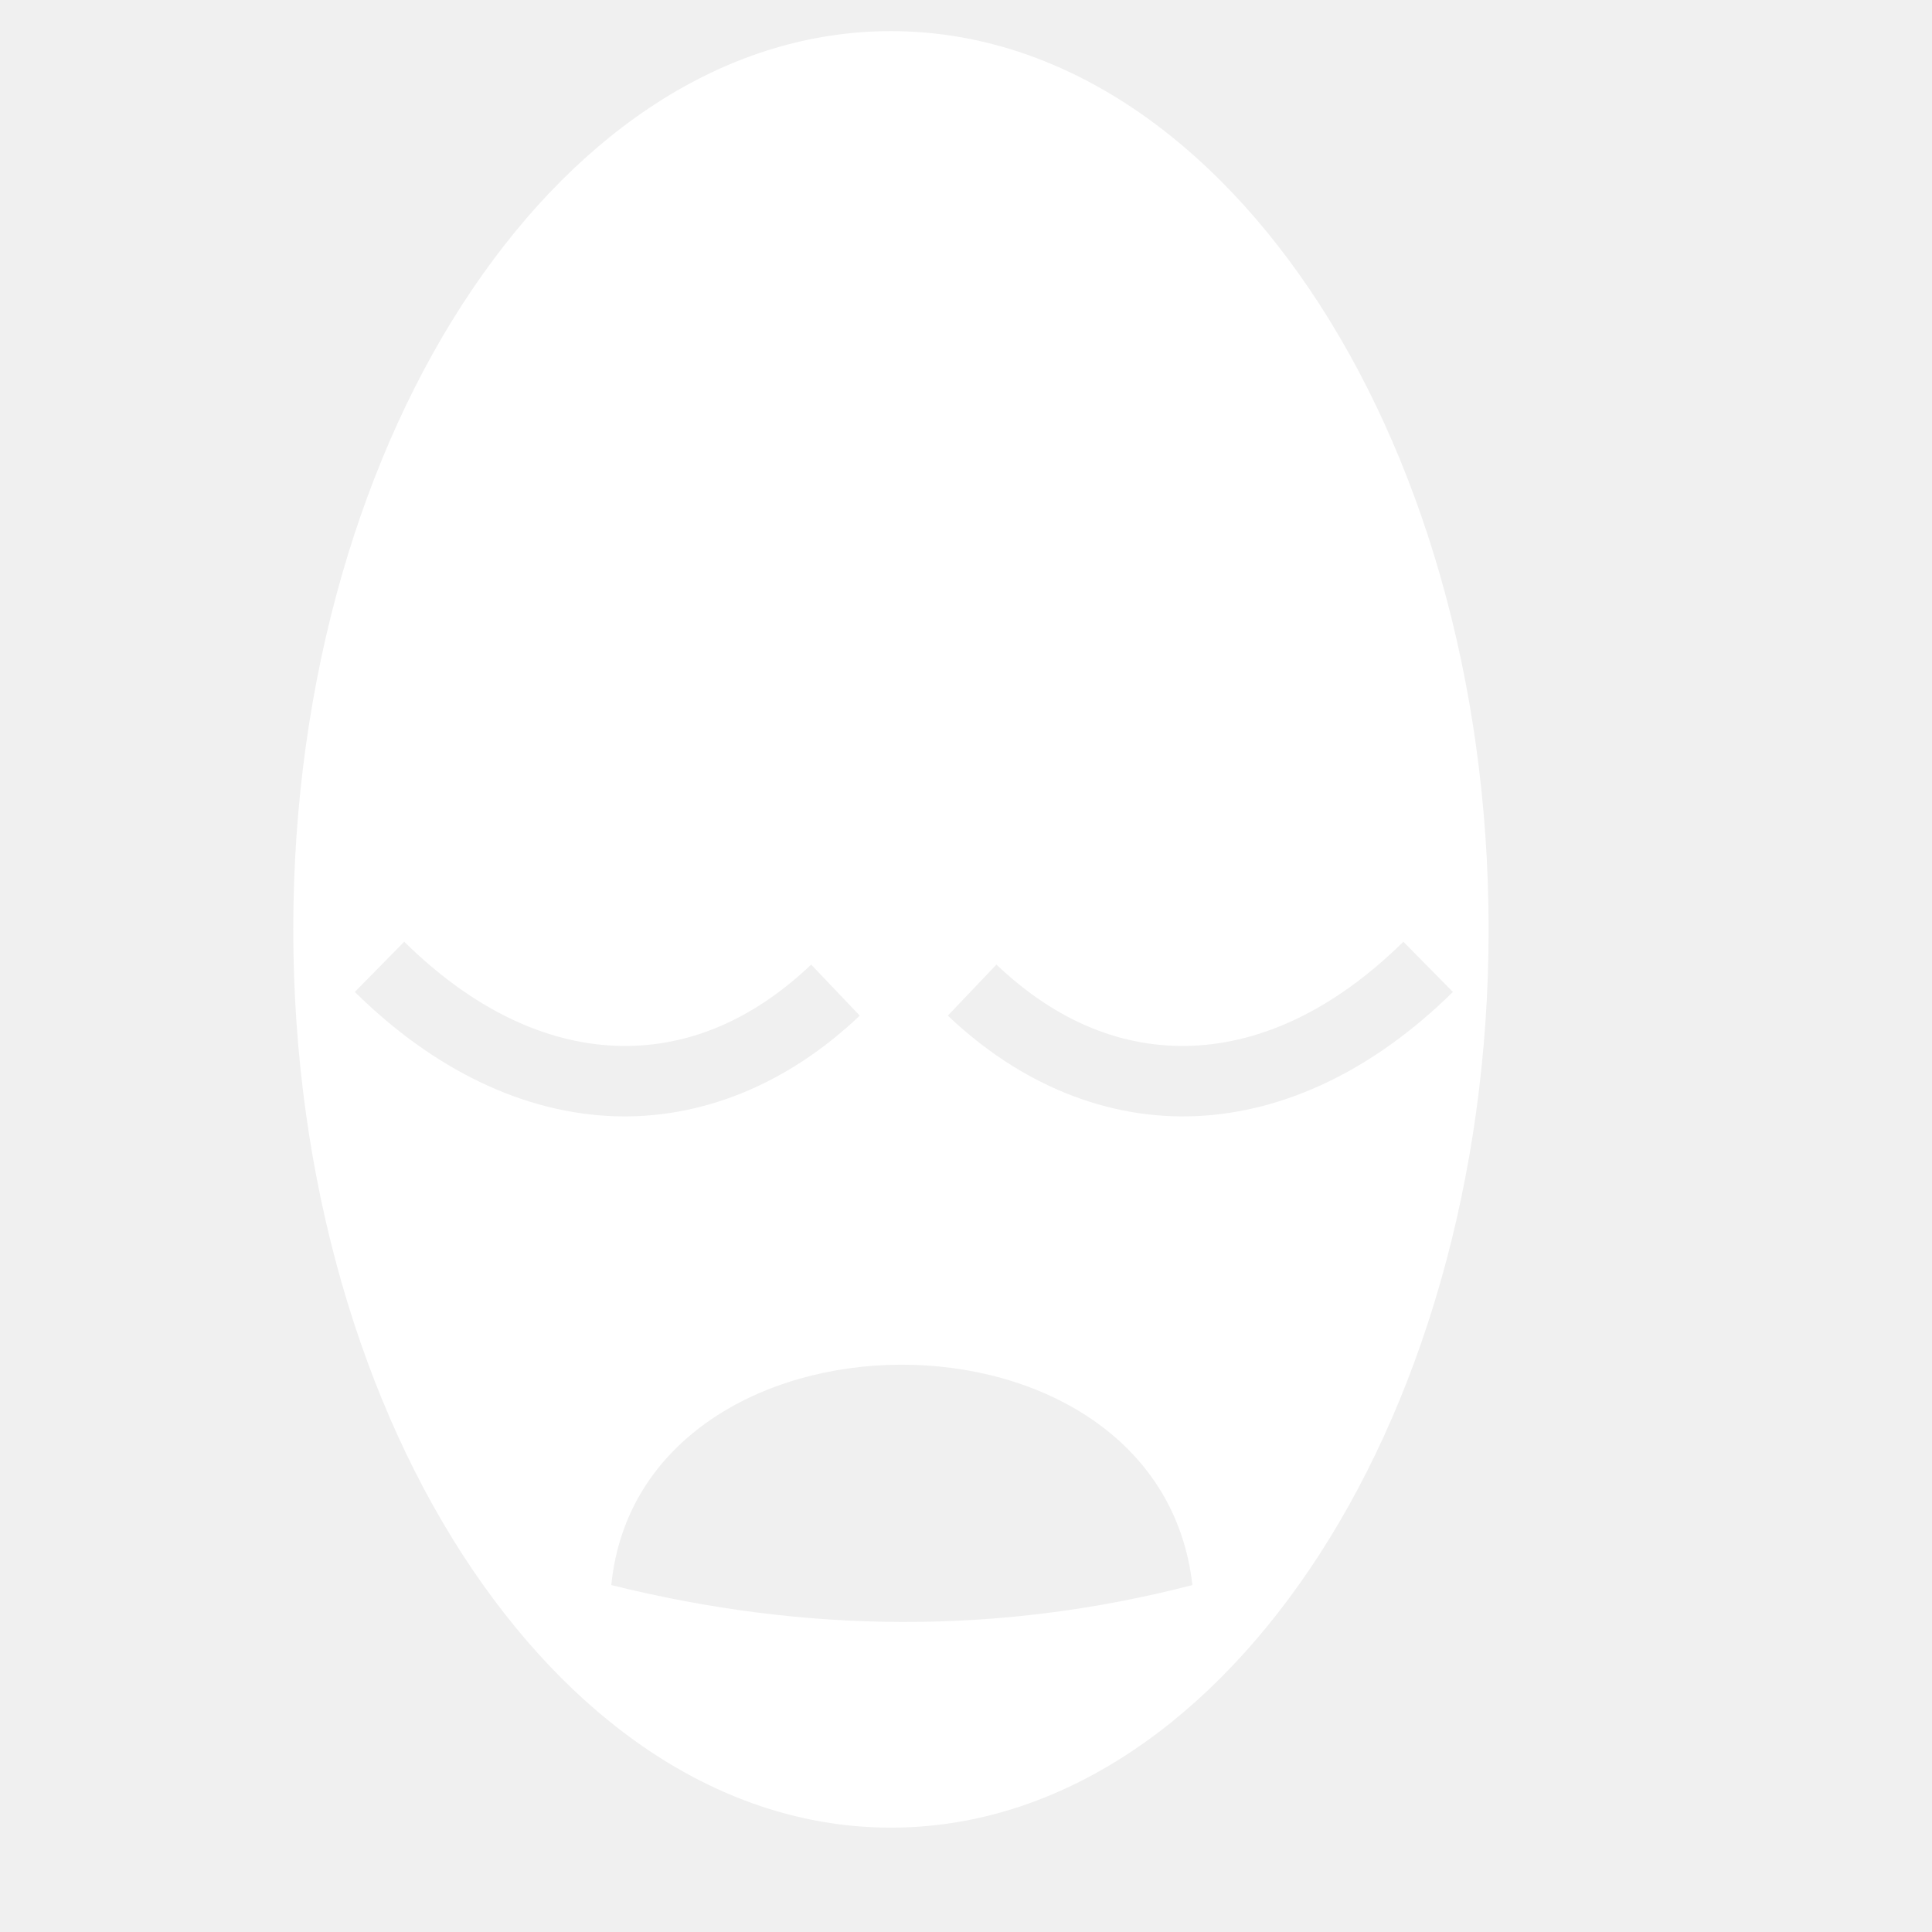
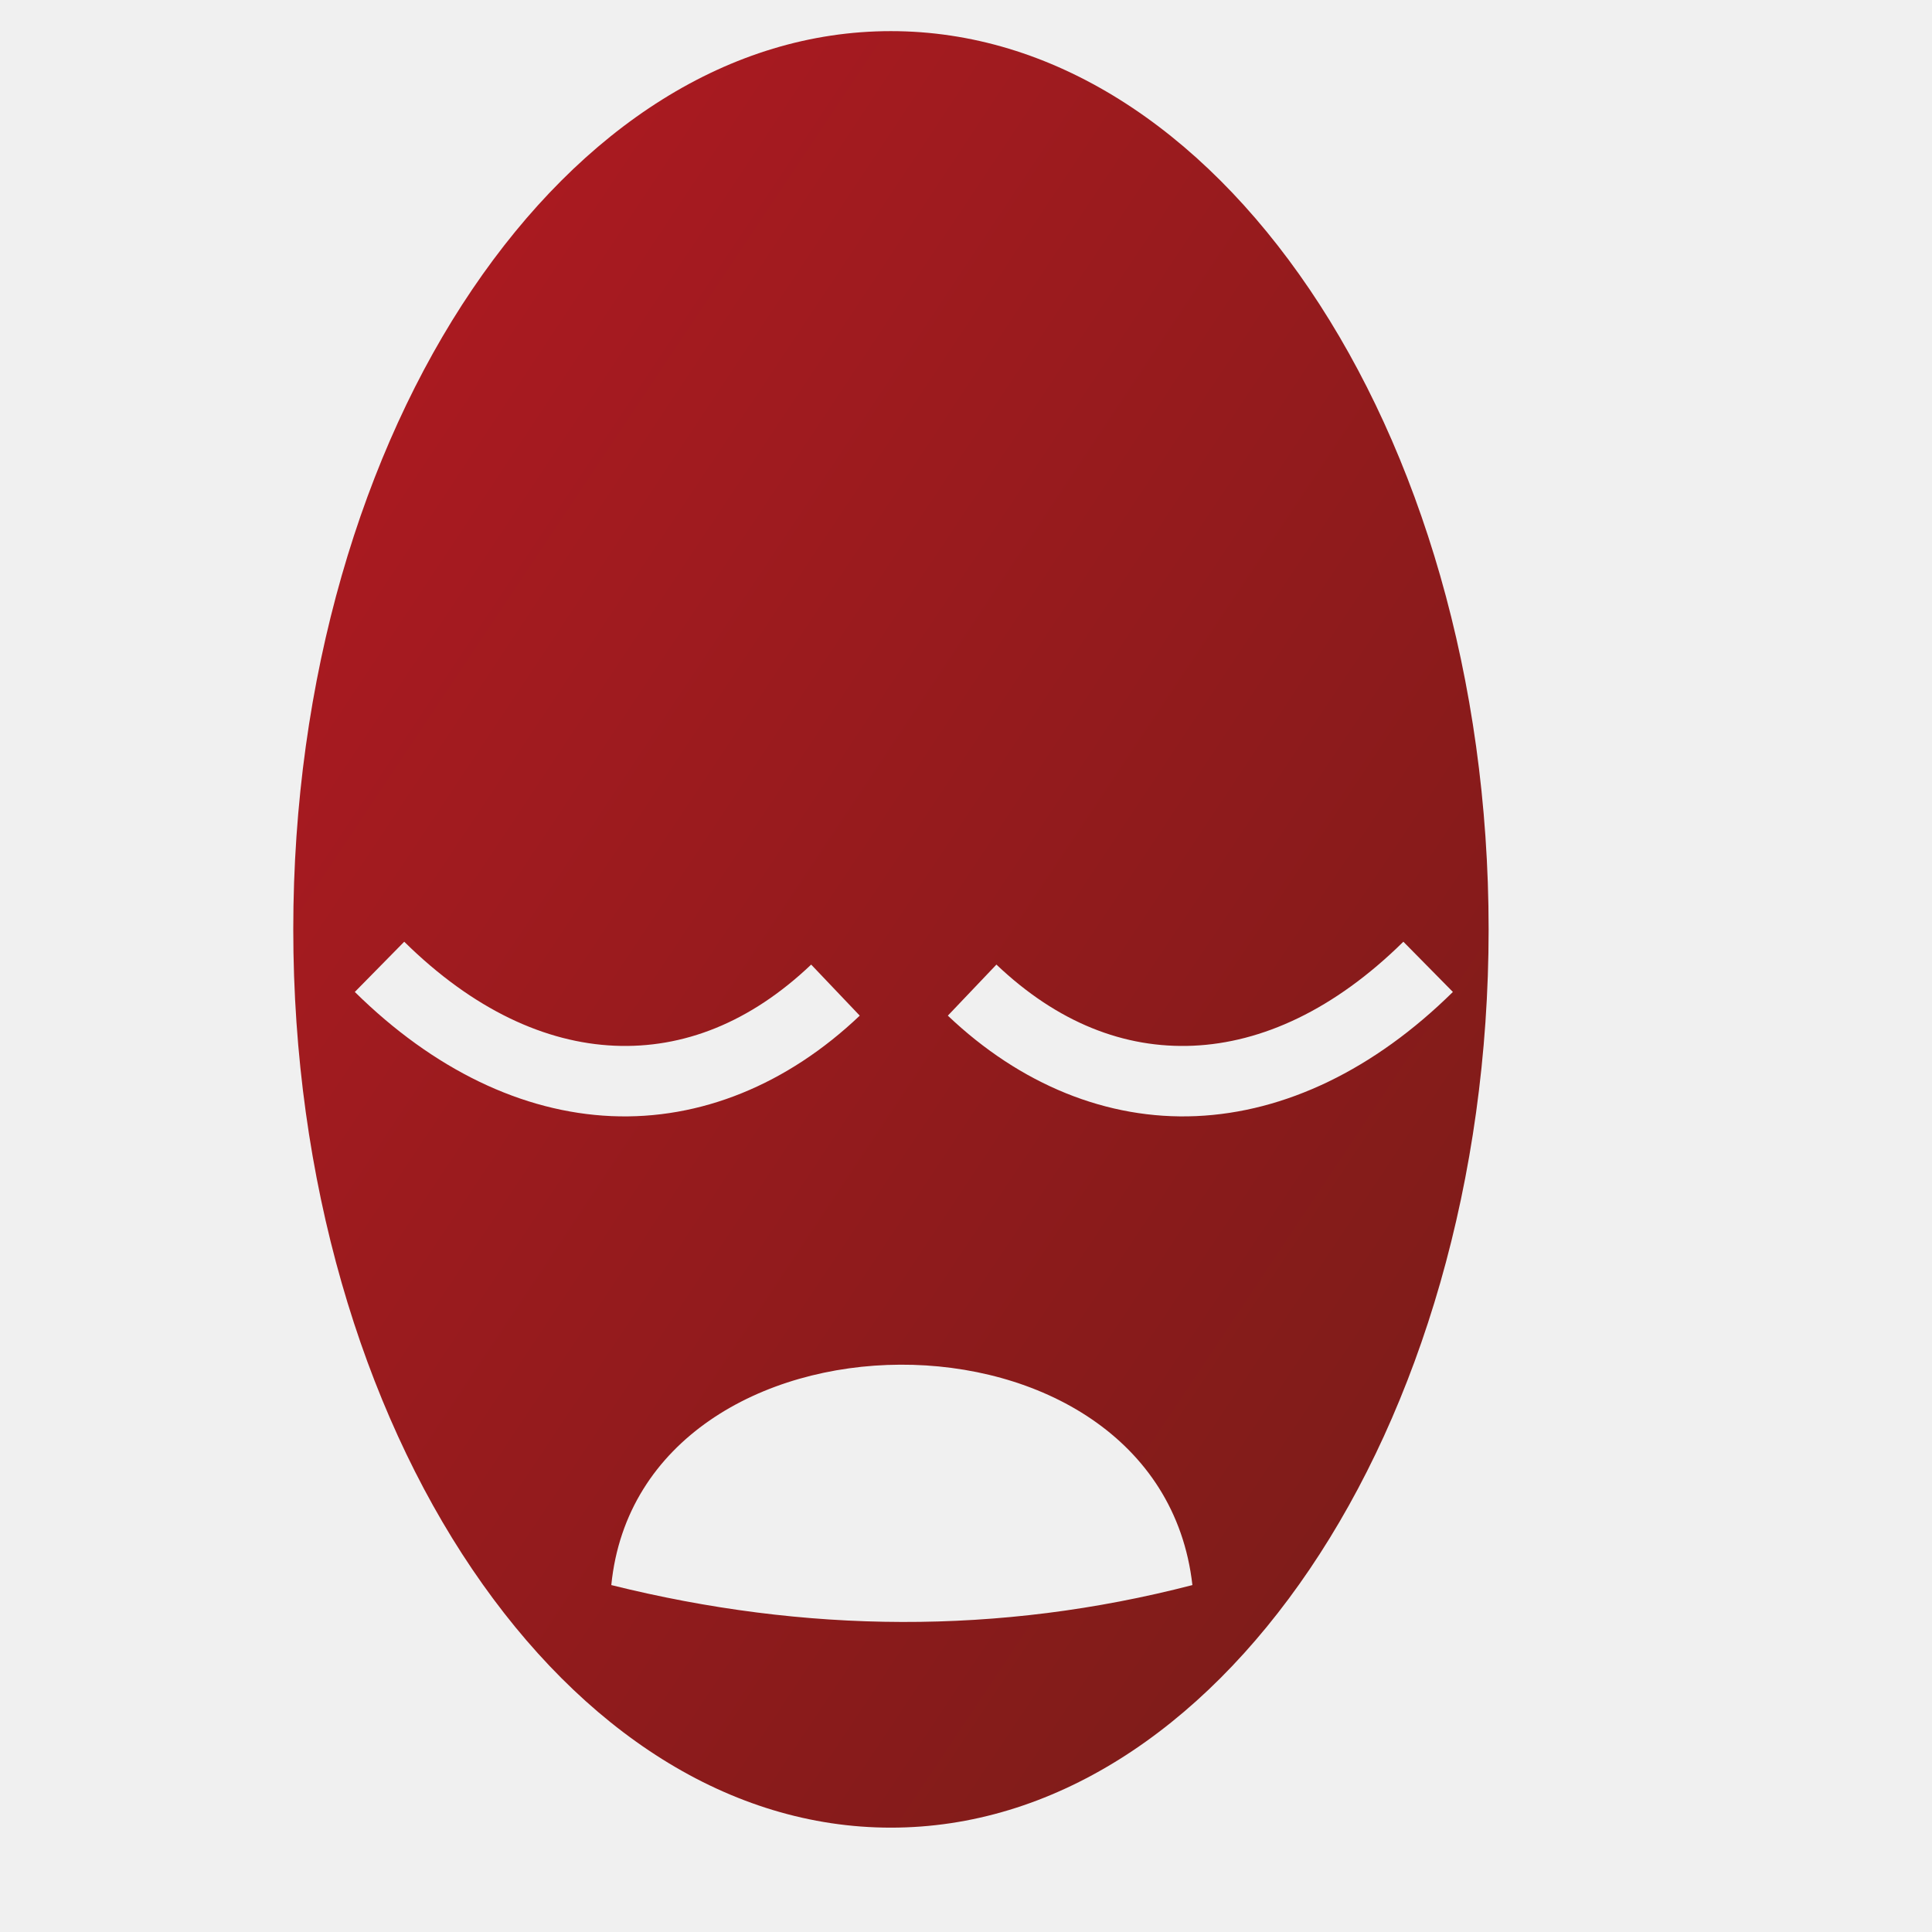
<svg xmlns="http://www.w3.org/2000/svg" viewBox="0 0 512 512" style="height: 512px; width: 512px;">
  <defs>
+     <linearGradient x1="0" x2="1" y1="0" y2="1" id="lorc-sleepy-gradient-1">
+       <stop offset="0%" stop-color="#b21a22" stop-opacity="1" />
+       <stop offset="100%" stop-color="#771c18" stop-opacity="1" />
+     </linearGradient>
    <linearGradient x1="0" x2="1" y1="0" y2="1" id="lorc-sleepy-gradient-2">
      <stop offset="0%" stop-color="#a3bbd8" stop-opacity="1" />
      <stop offset="100%" stop-color="#5e82af" stop-opacity="1" />
    </linearGradient>
    <linearGradient x1="0" x2="1" y1="0" y2="1" id="lorc-sleepy-gradient-4">
      <stop offset="0%" stop-color="#a3bbd8" stop-opacity="0.06" />
      <stop offset="100%" stop-color="#3d4044" stop-opacity="0" />
    </linearGradient>
    <linearGradient x1="0" x2="1" y1="0" y2="1" id="lorc-sleepy-gradient-5">
      <stop offset="0%" stop-color="#a3bbd8" stop-opacity="0.01" />
      <stop offset="100%" stop-color="#5e82af" stop-opacity="0" />
    </linearGradient>
    <linearGradient x1="0" x2="1" y1="0" y2="1" id="lorc-sleepy-gradient-6">
      <stop offset="0%" stop-color="#a3bbd8" stop-opacity="0" />
      <stop offset="100%" stop-color="#5e82af" stop-opacity="0" />
    </linearGradient>
  </defs>
  <g class="" transform="translate(-13,-10)" style="">
-     <path d="M249.094 18.25c-42.675 0-81.852 25.486-110.938 68.438C109.07 129.637 90.72 189.74 90.72 256.28c0 66.543 18.35 126.643 47.436 169.595s68.263 68.47 110.938 68.47 81.883-25.518 110.97-68.47c29.084-42.952 47.436-103.052 47.436-169.594 0-66.54-18.352-126.64-47.438-169.592C330.978 43.736 291.77 18.25 249.094 18.25zm-128.97 241.313c18.356 18.096 37.528 26.765 55.72 27.562 18.19.797 35.927-6.096 52.125-21.5l12.874 13.53c-19.214 18.274-42.25 27.658-65.813 26.626-23.56-1.03-47.1-12.3-68-32.905l13.095-13.313zm264.782 0 13.125 13.312C377.135 293.48 353.564 304.75 330 305.78c-23.563 1.033-46.598-8.35-65.813-26.624l12.875-13.53c16.2 15.403 33.934 22.296 52.125 21.5 18.192-.798 37.365-9.467 55.72-27.563zM251.562 371.656c36.423-.156 72.996 19.144 77.438 58.406-51.33 13.296-102.67 12.767-154 0 3.858-38.638 40.14-58.25 76.563-58.406z" fill="#ffffff" fill-opacity="1" />
+     <path d="M249.094 18.25c-42.675 0-81.852 25.486-110.938 68.438C109.07 129.637 90.72 189.74 90.72 256.28c0 66.543 18.35 126.643 47.436 169.595s68.263 68.47 110.938 68.47 81.883-25.518 110.97-68.47c29.084-42.952 47.436-103.052 47.436-169.594 0-66.54-18.352-126.64-47.438-169.592C330.978 43.736 291.77 18.25 249.094 18.25zm-128.97 241.313c18.356 18.096 37.528 26.765 55.72 27.562 18.19.797 35.927-6.096 52.125-21.5l12.874 13.53c-19.214 18.274-42.25 27.658-65.813 26.626-23.56-1.03-47.1-12.3-68-32.905l13.095-13.313zm264.782 0 13.125 13.312C377.135 293.48 353.564 304.75 330 305.78c-23.563 1.033-46.598-8.35-65.813-26.624l12.875-13.53c16.2 15.403 33.934 22.296 52.125 21.5 18.192-.798 37.365-9.467 55.72-27.563zM251.562 371.656c36.423-.156 72.996 19.144 77.438 58.406-51.33 13.296-102.67 12.767-154 0 3.858-38.638 40.14-58.25 76.563-58.406z" fill="url(#lorc-sleepy-gradient-1)" />
  </g>
</svg>
